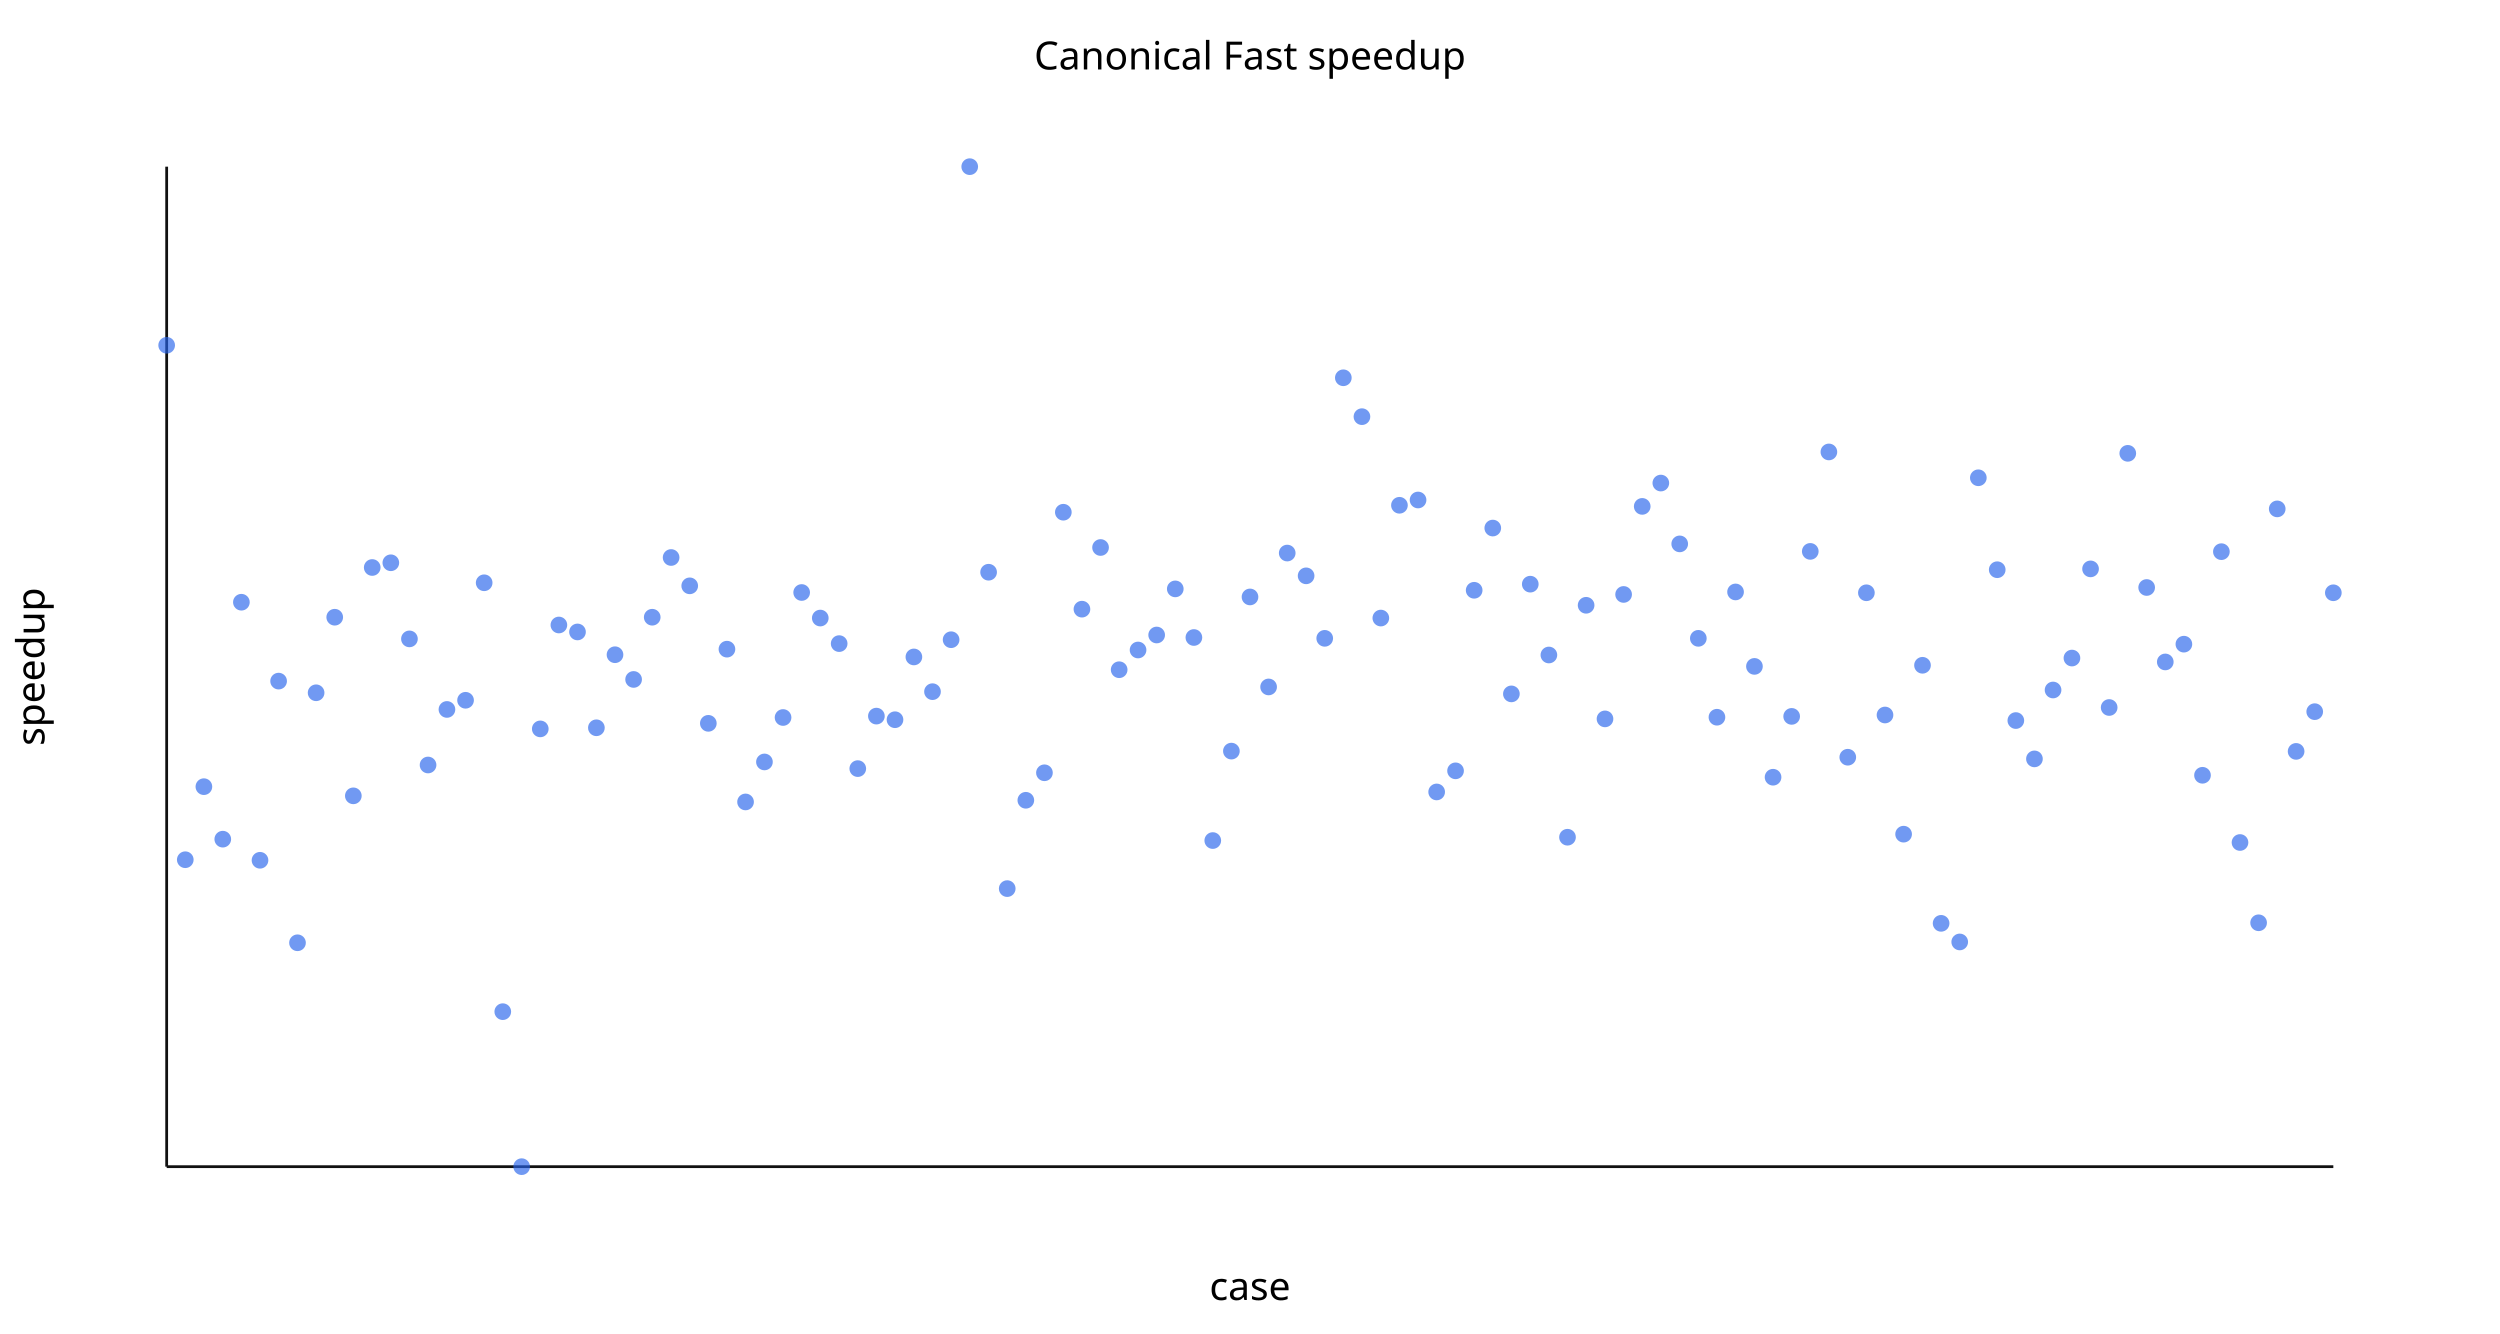
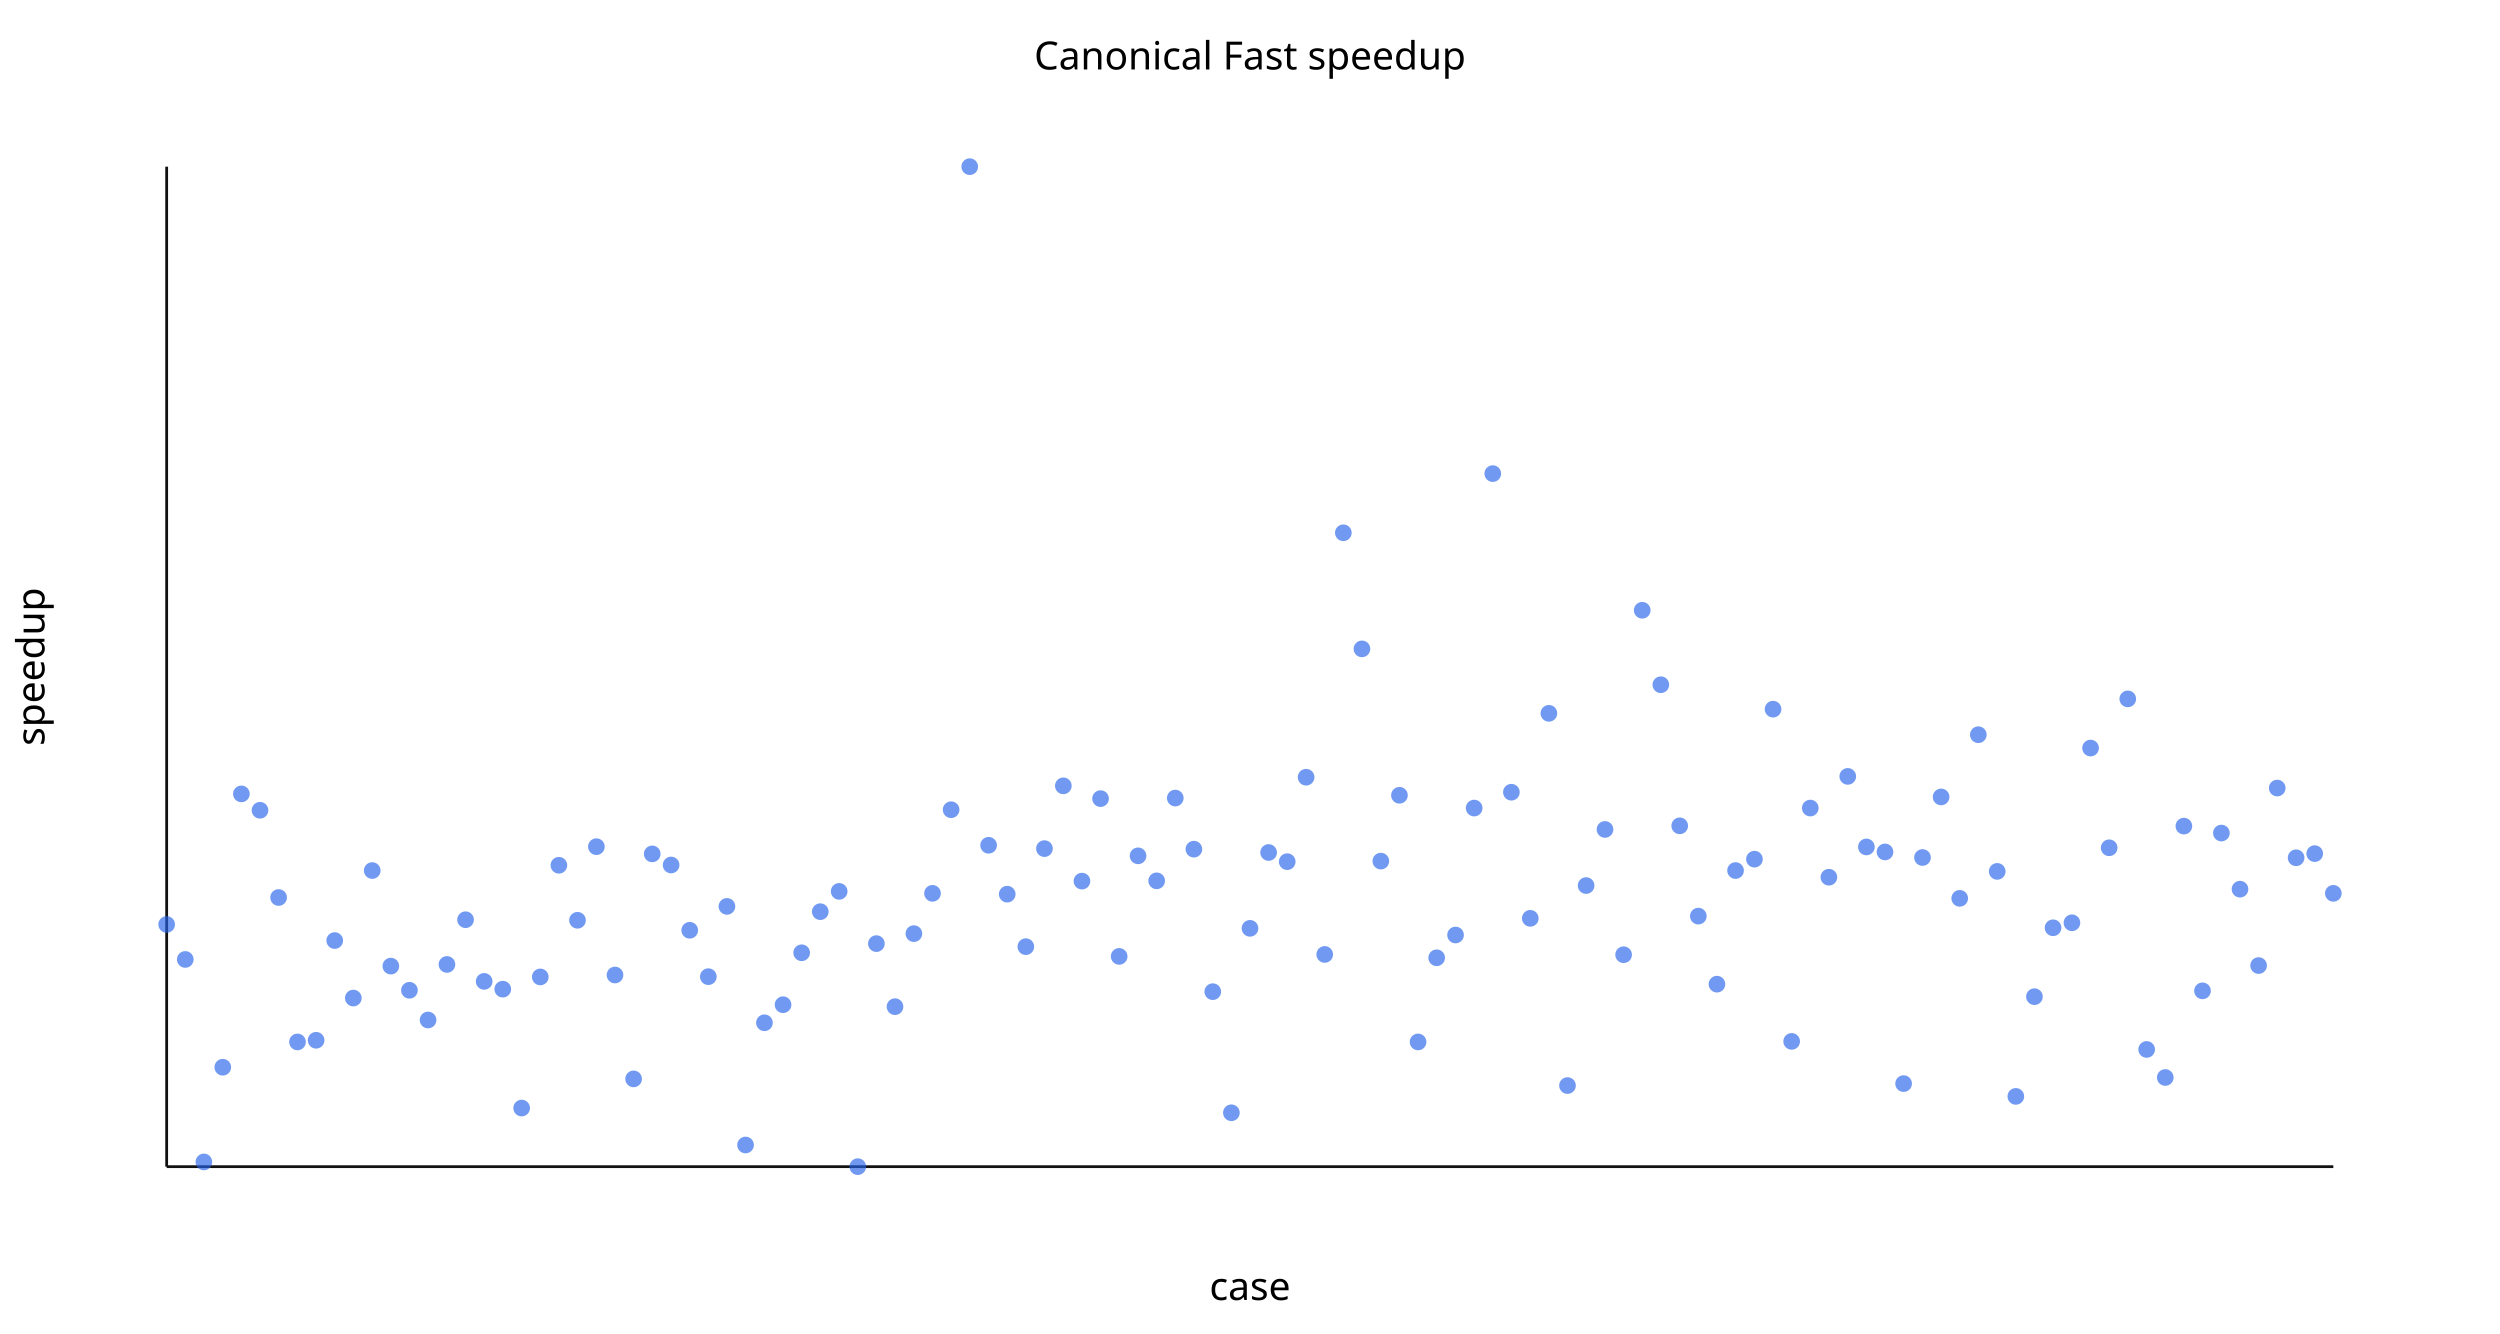
<svg xmlns="http://www.w3.org/2000/svg" width="900" height="480" viewBox="0 0 900 480">
  <style>text{font:14px sans-serif}circle{fill:#2563eb;opacity:.65}line{stroke:#111}</style>
  <text x="450.0" y="25" text-anchor="middle">Canonical Fast speedup</text>
  <line x1="60" y1="420" x2="840" y2="420" />
  <line x1="60" y1="60" x2="60" y2="420" />
-   <circle cx="60.0" cy="124.3" r="3" />
-   <circle cx="66.7" cy="309.5" r="3" />
-   <circle cx="73.4" cy="283.2" r="3" />
-   <circle cx="80.2" cy="302.1" r="3" />
-   <circle cx="86.9" cy="216.8" r="3" />
-   <circle cx="93.6" cy="309.7" r="3" />
-   <circle cx="100.3" cy="245.2" r="3" />
-   <circle cx="107.1" cy="339.4" r="3" />
-   <circle cx="113.8" cy="249.4" r="3" />
-   <circle cx="120.5" cy="222.2" r="3" />
-   <circle cx="127.2" cy="286.5" r="3" />
-   <circle cx="134.0" cy="204.3" r="3" />
-   <circle cx="140.7" cy="202.6" r="3" />
-   <circle cx="147.4" cy="230.0" r="3" />
-   <circle cx="154.1" cy="275.4" r="3" />
-   <circle cx="160.9" cy="255.4" r="3" />
-   <circle cx="167.6" cy="252.1" r="3" />
-   <circle cx="174.3" cy="209.8" r="3" />
-   <circle cx="181.0" cy="364.2" r="3" />
-   <circle cx="187.8" cy="420.0" r="3" />
-   <circle cx="194.5" cy="262.4" r="3" />
-   <circle cx="201.2" cy="225.0" r="3" />
-   <circle cx="207.9" cy="227.5" r="3" />
-   <circle cx="214.7" cy="262.0" r="3" />
-   <circle cx="221.4" cy="235.7" r="3" />
-   <circle cx="228.1" cy="244.6" r="3" />
-   <circle cx="234.8" cy="222.2" r="3" />
-   <circle cx="241.6" cy="200.7" r="3" />
-   <circle cx="248.3" cy="210.9" r="3" />
-   <circle cx="255.0" cy="260.4" r="3" />
-   <circle cx="261.7" cy="233.7" r="3" />
-   <circle cx="268.4" cy="288.7" r="3" />
-   <circle cx="275.2" cy="274.3" r="3" />
-   <circle cx="281.9" cy="258.3" r="3" />
-   <circle cx="288.6" cy="213.3" r="3" />
-   <circle cx="295.3" cy="222.5" r="3" />
-   <circle cx="302.1" cy="231.7" r="3" />
-   <circle cx="308.8" cy="276.7" r="3" />
-   <circle cx="315.5" cy="257.8" r="3" />
-   <circle cx="322.2" cy="259.1" r="3" />
-   <circle cx="329.0" cy="236.5" r="3" />
-   <circle cx="335.7" cy="249.0" r="3" />
-   <circle cx="342.4" cy="230.3" r="3" />
+   <circle cx="60.0" cy="332.8" r="3" />
+   <circle cx="66.7" cy="345.4" r="3" />
+   <circle cx="73.4" cy="418.3" r="3" />
+   <circle cx="80.2" cy="384.2" r="3" />
+   <circle cx="86.9" cy="285.8" r="3" />
+   <circle cx="93.6" cy="291.7" r="3" />
+   <circle cx="100.3" cy="323.1" r="3" />
+   <circle cx="107.1" cy="375.1" r="3" />
+   <circle cx="113.8" cy="374.5" r="3" />
+   <circle cx="120.5" cy="338.6" r="3" />
+   <circle cx="127.2" cy="359.3" r="3" />
+   <circle cx="134.0" cy="313.4" r="3" />
+   <circle cx="140.7" cy="347.8" r="3" />
+   <circle cx="147.4" cy="356.5" r="3" />
+   <circle cx="154.1" cy="367.2" r="3" />
+   <circle cx="160.9" cy="347.2" r="3" />
+   <circle cx="167.6" cy="331.1" r="3" />
+   <circle cx="174.3" cy="353.3" r="3" />
+   <circle cx="181.0" cy="356.1" r="3" />
+   <circle cx="187.8" cy="398.9" r="3" />
+   <circle cx="194.5" cy="351.7" r="3" />
+   <circle cx="201.2" cy="311.5" r="3" />
+   <circle cx="207.9" cy="331.3" r="3" />
+   <circle cx="214.7" cy="304.8" r="3" />
+   <circle cx="221.4" cy="351.0" r="3" />
+   <circle cx="228.1" cy="388.4" r="3" />
+   <circle cx="234.8" cy="307.4" r="3" />
+   <circle cx="241.6" cy="311.4" r="3" />
+   <circle cx="248.3" cy="334.9" r="3" />
+   <circle cx="255.0" cy="351.6" r="3" />
+   <circle cx="261.7" cy="326.3" r="3" />
+   <circle cx="268.4" cy="412.2" r="3" />
+   <circle cx="275.2" cy="368.2" r="3" />
+   <circle cx="281.9" cy="361.7" r="3" />
+   <circle cx="288.6" cy="343.0" r="3" />
+   <circle cx="295.3" cy="328.2" r="3" />
+   <circle cx="302.1" cy="320.9" r="3" />
+   <circle cx="308.8" cy="420.0" r="3" />
+   <circle cx="315.5" cy="339.7" r="3" />
+   <circle cx="322.2" cy="362.4" r="3" />
+   <circle cx="329.0" cy="336.1" r="3" />
+   <circle cx="335.7" cy="321.6" r="3" />
+   <circle cx="342.4" cy="291.5" r="3" />
  <circle cx="349.1" cy="60.0" r="3" />
-   <circle cx="355.9" cy="206.0" r="3" />
-   <circle cx="362.6" cy="319.9" r="3" />
-   <circle cx="369.3" cy="288.1" r="3" />
-   <circle cx="376.0" cy="278.2" r="3" />
-   <circle cx="382.8" cy="184.4" r="3" />
-   <circle cx="389.5" cy="219.3" r="3" />
-   <circle cx="396.2" cy="197.1" r="3" />
-   <circle cx="402.9" cy="241.1" r="3" />
-   <circle cx="409.7" cy="234.0" r="3" />
-   <circle cx="416.4" cy="228.6" r="3" />
-   <circle cx="423.1" cy="212.0" r="3" />
-   <circle cx="429.8" cy="229.5" r="3" />
-   <circle cx="436.6" cy="302.6" r="3" />
-   <circle cx="443.3" cy="270.4" r="3" />
-   <circle cx="450.0" cy="214.9" r="3" />
-   <circle cx="456.7" cy="247.3" r="3" />
-   <circle cx="463.4" cy="199.1" r="3" />
-   <circle cx="470.2" cy="207.3" r="3" />
-   <circle cx="476.9" cy="229.8" r="3" />
-   <circle cx="483.6" cy="136.0" r="3" />
-   <circle cx="490.3" cy="150.0" r="3" />
-   <circle cx="497.1" cy="222.5" r="3" />
-   <circle cx="503.8" cy="181.9" r="3" />
-   <circle cx="510.5" cy="180.0" r="3" />
-   <circle cx="517.2" cy="285.1" r="3" />
-   <circle cx="524.0" cy="277.5" r="3" />
-   <circle cx="530.7" cy="212.5" r="3" />
-   <circle cx="537.4" cy="190.1" r="3" />
-   <circle cx="544.1" cy="249.8" r="3" />
-   <circle cx="550.9" cy="210.3" r="3" />
-   <circle cx="557.6" cy="235.8" r="3" />
-   <circle cx="564.3" cy="301.4" r="3" />
-   <circle cx="571.0" cy="217.9" r="3" />
-   <circle cx="577.8" cy="258.8" r="3" />
-   <circle cx="584.5" cy="214.0" r="3" />
-   <circle cx="591.2" cy="182.3" r="3" />
-   <circle cx="597.9" cy="173.9" r="3" />
-   <circle cx="604.7" cy="195.8" r="3" />
-   <circle cx="611.4" cy="229.8" r="3" />
-   <circle cx="618.1" cy="258.2" r="3" />
-   <circle cx="624.8" cy="213.1" r="3" />
-   <circle cx="631.6" cy="239.9" r="3" />
-   <circle cx="638.3" cy="279.8" r="3" />
-   <circle cx="645.0" cy="257.9" r="3" />
-   <circle cx="651.7" cy="198.5" r="3" />
-   <circle cx="658.4" cy="162.7" r="3" />
-   <circle cx="665.2" cy="272.6" r="3" />
-   <circle cx="671.9" cy="213.4" r="3" />
-   <circle cx="678.6" cy="257.4" r="3" />
-   <circle cx="685.3" cy="300.3" r="3" />
-   <circle cx="692.1" cy="239.5" r="3" />
-   <circle cx="698.8" cy="332.4" r="3" />
-   <circle cx="705.5" cy="339.1" r="3" />
-   <circle cx="712.2" cy="172.0" r="3" />
-   <circle cx="719.0" cy="205.1" r="3" />
-   <circle cx="725.7" cy="259.4" r="3" />
-   <circle cx="732.4" cy="273.2" r="3" />
-   <circle cx="739.1" cy="248.4" r="3" />
-   <circle cx="745.9" cy="236.9" r="3" />
-   <circle cx="752.6" cy="204.8" r="3" />
-   <circle cx="759.3" cy="254.7" r="3" />
-   <circle cx="766.0" cy="163.2" r="3" />
-   <circle cx="772.8" cy="211.5" r="3" />
-   <circle cx="779.5" cy="238.3" r="3" />
-   <circle cx="786.2" cy="231.9" r="3" />
-   <circle cx="792.9" cy="279.1" r="3" />
-   <circle cx="799.7" cy="198.6" r="3" />
-   <circle cx="806.4" cy="303.3" r="3" />
-   <circle cx="813.1" cy="332.2" r="3" />
-   <circle cx="819.8" cy="183.2" r="3" />
-   <circle cx="826.6" cy="270.5" r="3" />
-   <circle cx="833.3" cy="256.2" r="3" />
-   <circle cx="840.0" cy="213.4" r="3" />
+   <circle cx="355.9" cy="304.3" r="3" />
+   <circle cx="362.6" cy="321.9" r="3" />
+   <circle cx="369.3" cy="340.8" r="3" />
+   <circle cx="376.0" cy="305.5" r="3" />
+   <circle cx="382.8" cy="282.9" r="3" />
+   <circle cx="389.5" cy="317.2" r="3" />
+   <circle cx="396.2" cy="287.5" r="3" />
+   <circle cx="402.9" cy="344.3" r="3" />
+   <circle cx="409.7" cy="308.1" r="3" />
+   <circle cx="416.4" cy="317.1" r="3" />
+   <circle cx="423.1" cy="287.3" r="3" />
+   <circle cx="429.8" cy="305.7" r="3" />
+   <circle cx="436.6" cy="357.0" r="3" />
+   <circle cx="443.3" cy="400.6" r="3" />
+   <circle cx="450.0" cy="334.2" r="3" />
+   <circle cx="456.7" cy="306.9" r="3" />
+   <circle cx="463.4" cy="310.2" r="3" />
+   <circle cx="470.2" cy="279.8" r="3" />
+   <circle cx="476.9" cy="343.6" r="3" />
+   <circle cx="483.6" cy="191.8" r="3" />
+   <circle cx="490.3" cy="233.6" r="3" />
+   <circle cx="497.1" cy="310.0" r="3" />
+   <circle cx="503.8" cy="286.3" r="3" />
+   <circle cx="510.5" cy="375.1" r="3" />
+   <circle cx="517.2" cy="344.8" r="3" />
+   <circle cx="524.0" cy="336.6" r="3" />
+   <circle cx="530.7" cy="290.9" r="3" />
+   <circle cx="537.4" cy="170.5" r="3" />
+   <circle cx="544.1" cy="285.2" r="3" />
+   <circle cx="550.9" cy="330.6" r="3" />
+   <circle cx="557.6" cy="256.8" r="3" />
+   <circle cx="564.3" cy="390.8" r="3" />
+   <circle cx="571.0" cy="318.8" r="3" />
+   <circle cx="577.8" cy="298.6" r="3" />
+   <circle cx="584.5" cy="343.7" r="3" />
+   <circle cx="591.2" cy="219.7" r="3" />
+   <circle cx="597.9" cy="246.5" r="3" />
+   <circle cx="604.7" cy="297.3" r="3" />
+   <circle cx="611.4" cy="329.8" r="3" />
+   <circle cx="618.1" cy="354.3" r="3" />
+   <circle cx="624.8" cy="313.4" r="3" />
+   <circle cx="631.6" cy="309.3" r="3" />
+   <circle cx="638.3" cy="255.3" r="3" />
+   <circle cx="645.0" cy="374.9" r="3" />
+   <circle cx="651.7" cy="290.9" r="3" />
+   <circle cx="658.4" cy="315.8" r="3" />
+   <circle cx="665.2" cy="279.5" r="3" />
+   <circle cx="671.9" cy="304.9" r="3" />
+   <circle cx="678.6" cy="306.7" r="3" />
+   <circle cx="685.3" cy="390.1" r="3" />
+   <circle cx="692.1" cy="308.7" r="3" />
+   <circle cx="698.8" cy="286.9" r="3" />
+   <circle cx="705.5" cy="323.4" r="3" />
+   <circle cx="712.2" cy="264.5" r="3" />
+   <circle cx="719.0" cy="313.7" r="3" />
+   <circle cx="725.7" cy="394.7" r="3" />
+   <circle cx="732.4" cy="358.8" r="3" />
+   <circle cx="739.1" cy="334.0" r="3" />
+   <circle cx="745.9" cy="332.2" r="3" />
+   <circle cx="752.6" cy="269.3" r="3" />
+   <circle cx="759.3" cy="305.2" r="3" />
+   <circle cx="766.0" cy="251.6" r="3" />
+   <circle cx="772.8" cy="377.8" r="3" />
+   <circle cx="779.5" cy="387.9" r="3" />
+   <circle cx="786.2" cy="297.4" r="3" />
+   <circle cx="792.9" cy="356.7" r="3" />
+   <circle cx="799.7" cy="299.9" r="3" />
+   <circle cx="806.4" cy="320.1" r="3" />
+   <circle cx="813.1" cy="347.6" r="3" />
+   <circle cx="819.8" cy="283.7" r="3" />
+   <circle cx="826.6" cy="308.8" r="3" />
+   <circle cx="833.3" cy="307.3" r="3" />
+   <circle cx="840.0" cy="321.6" r="3" />
  <text x="450.0" y="468" text-anchor="middle">case</text>
  <text x="16" y="240.0" transform="rotate(-90 16 240.0)" text-anchor="middle">speedup</text>
</svg>
